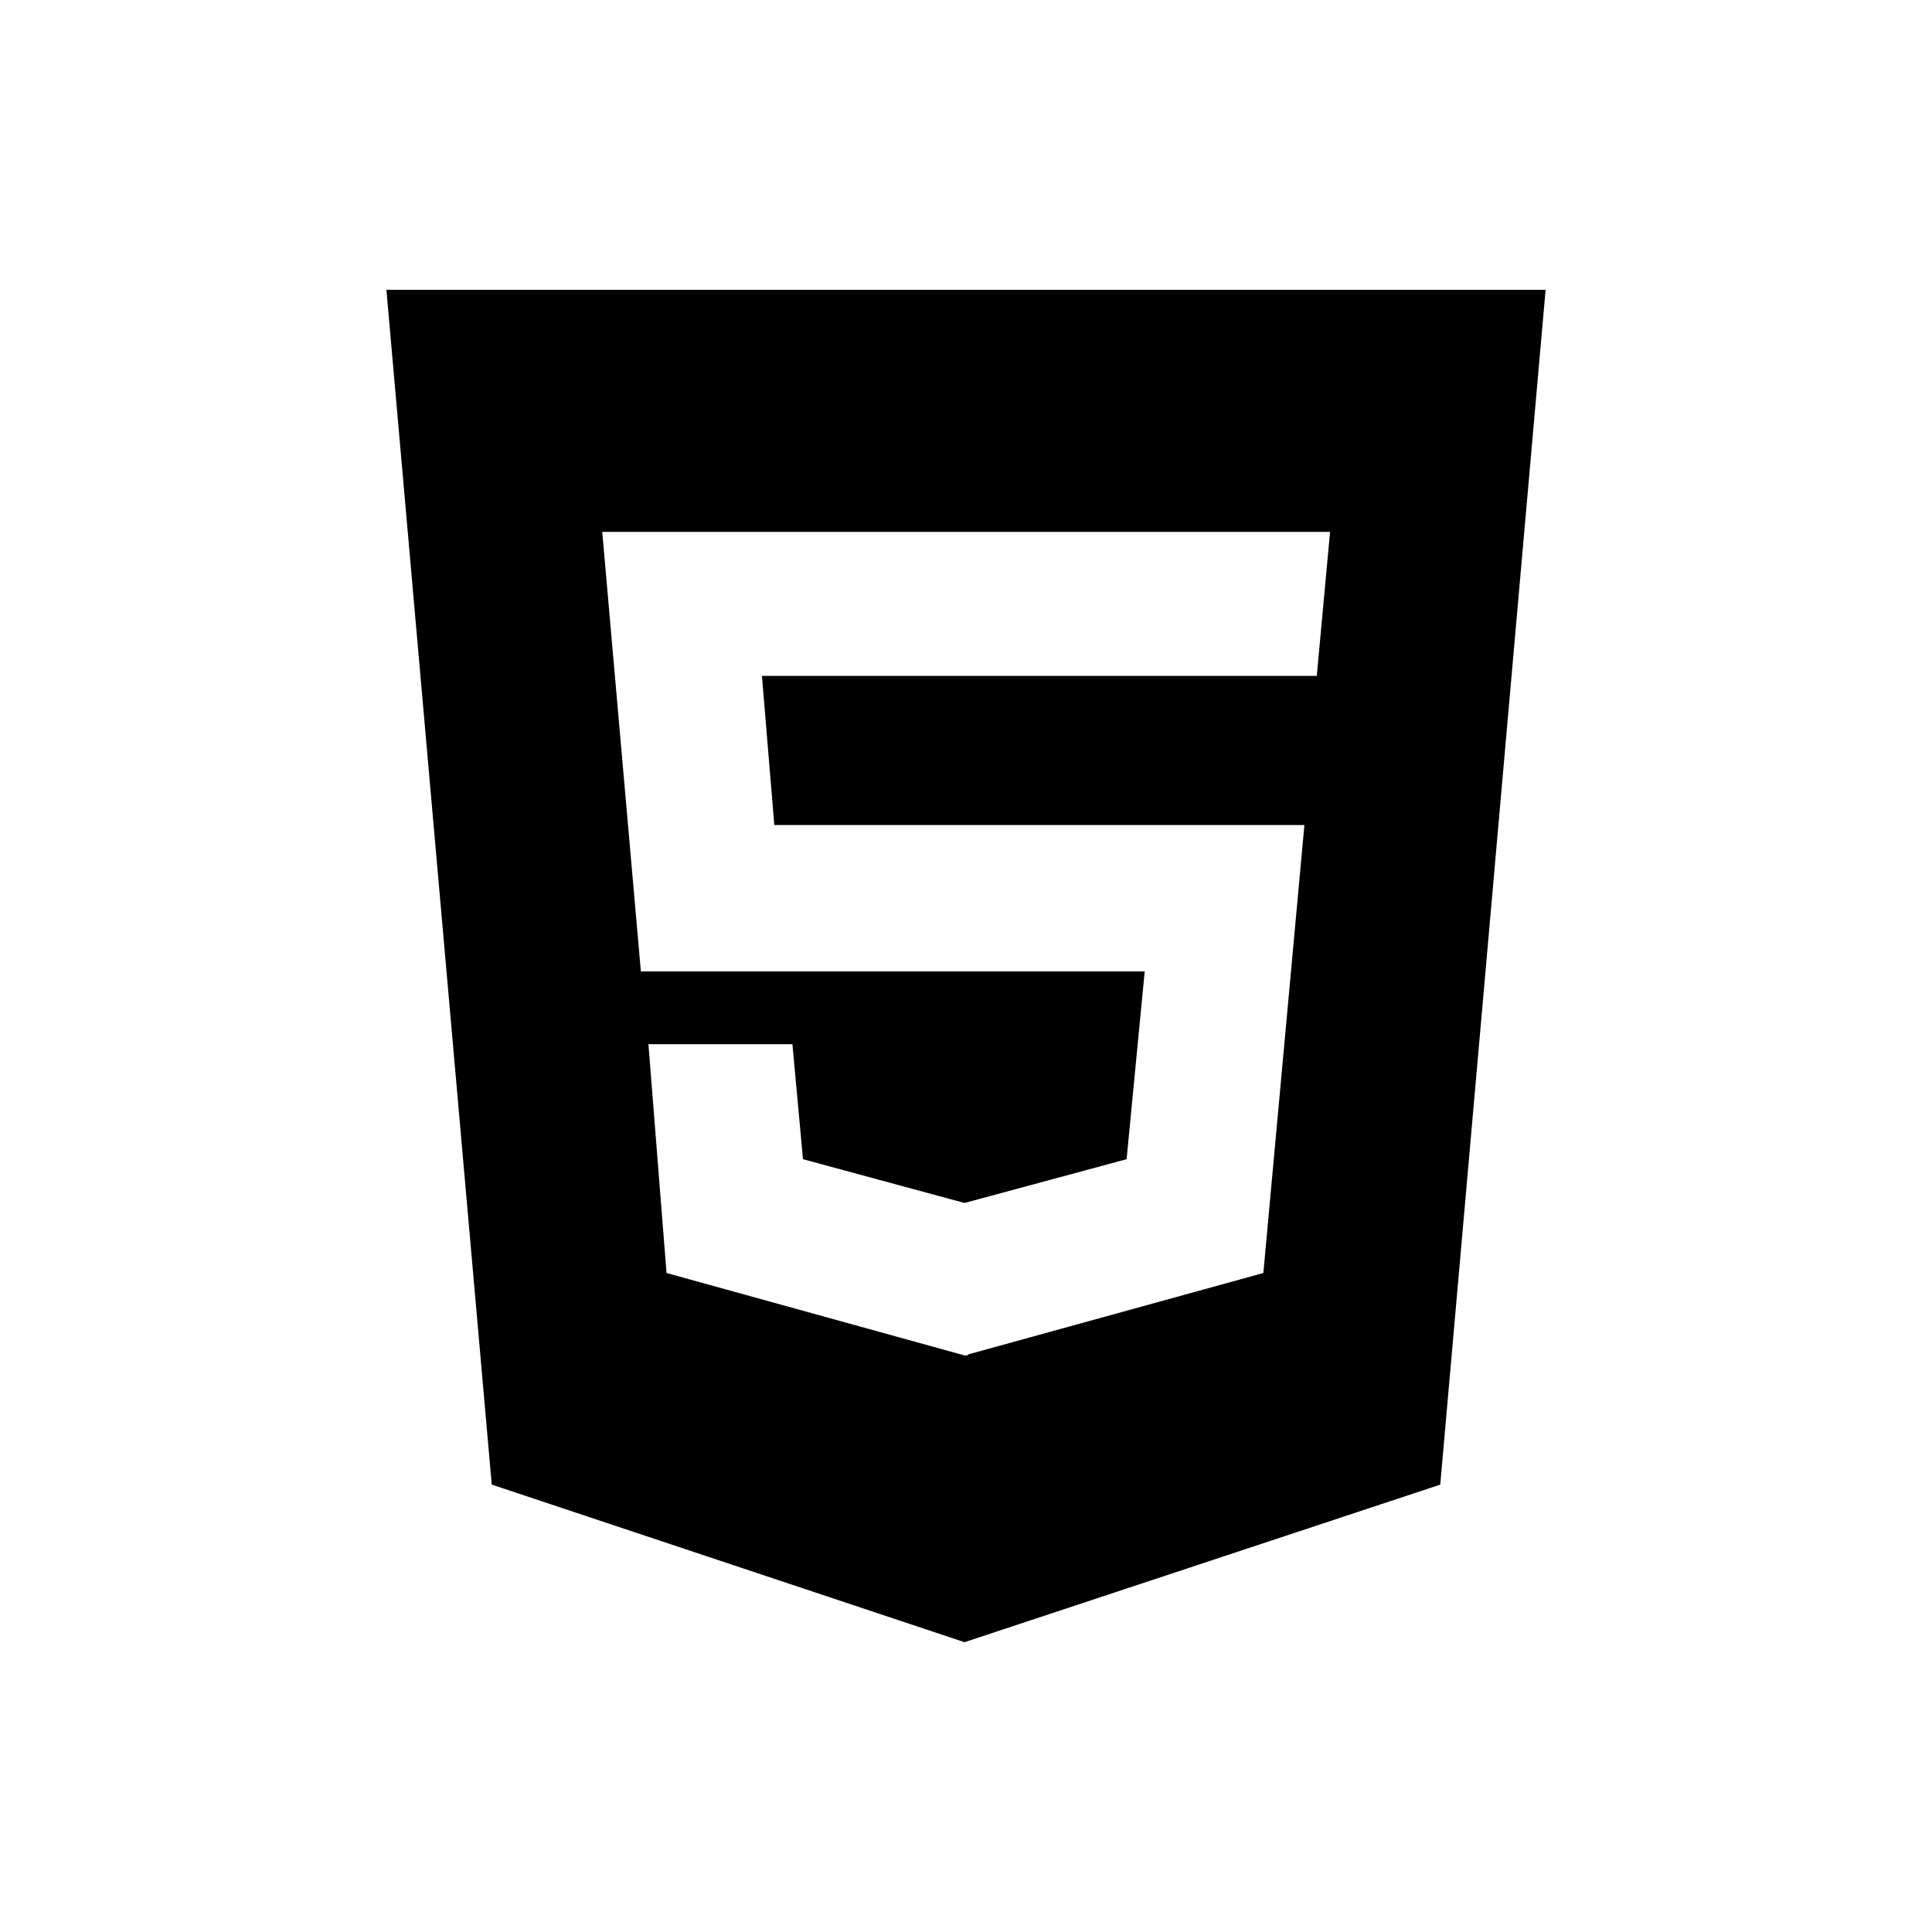
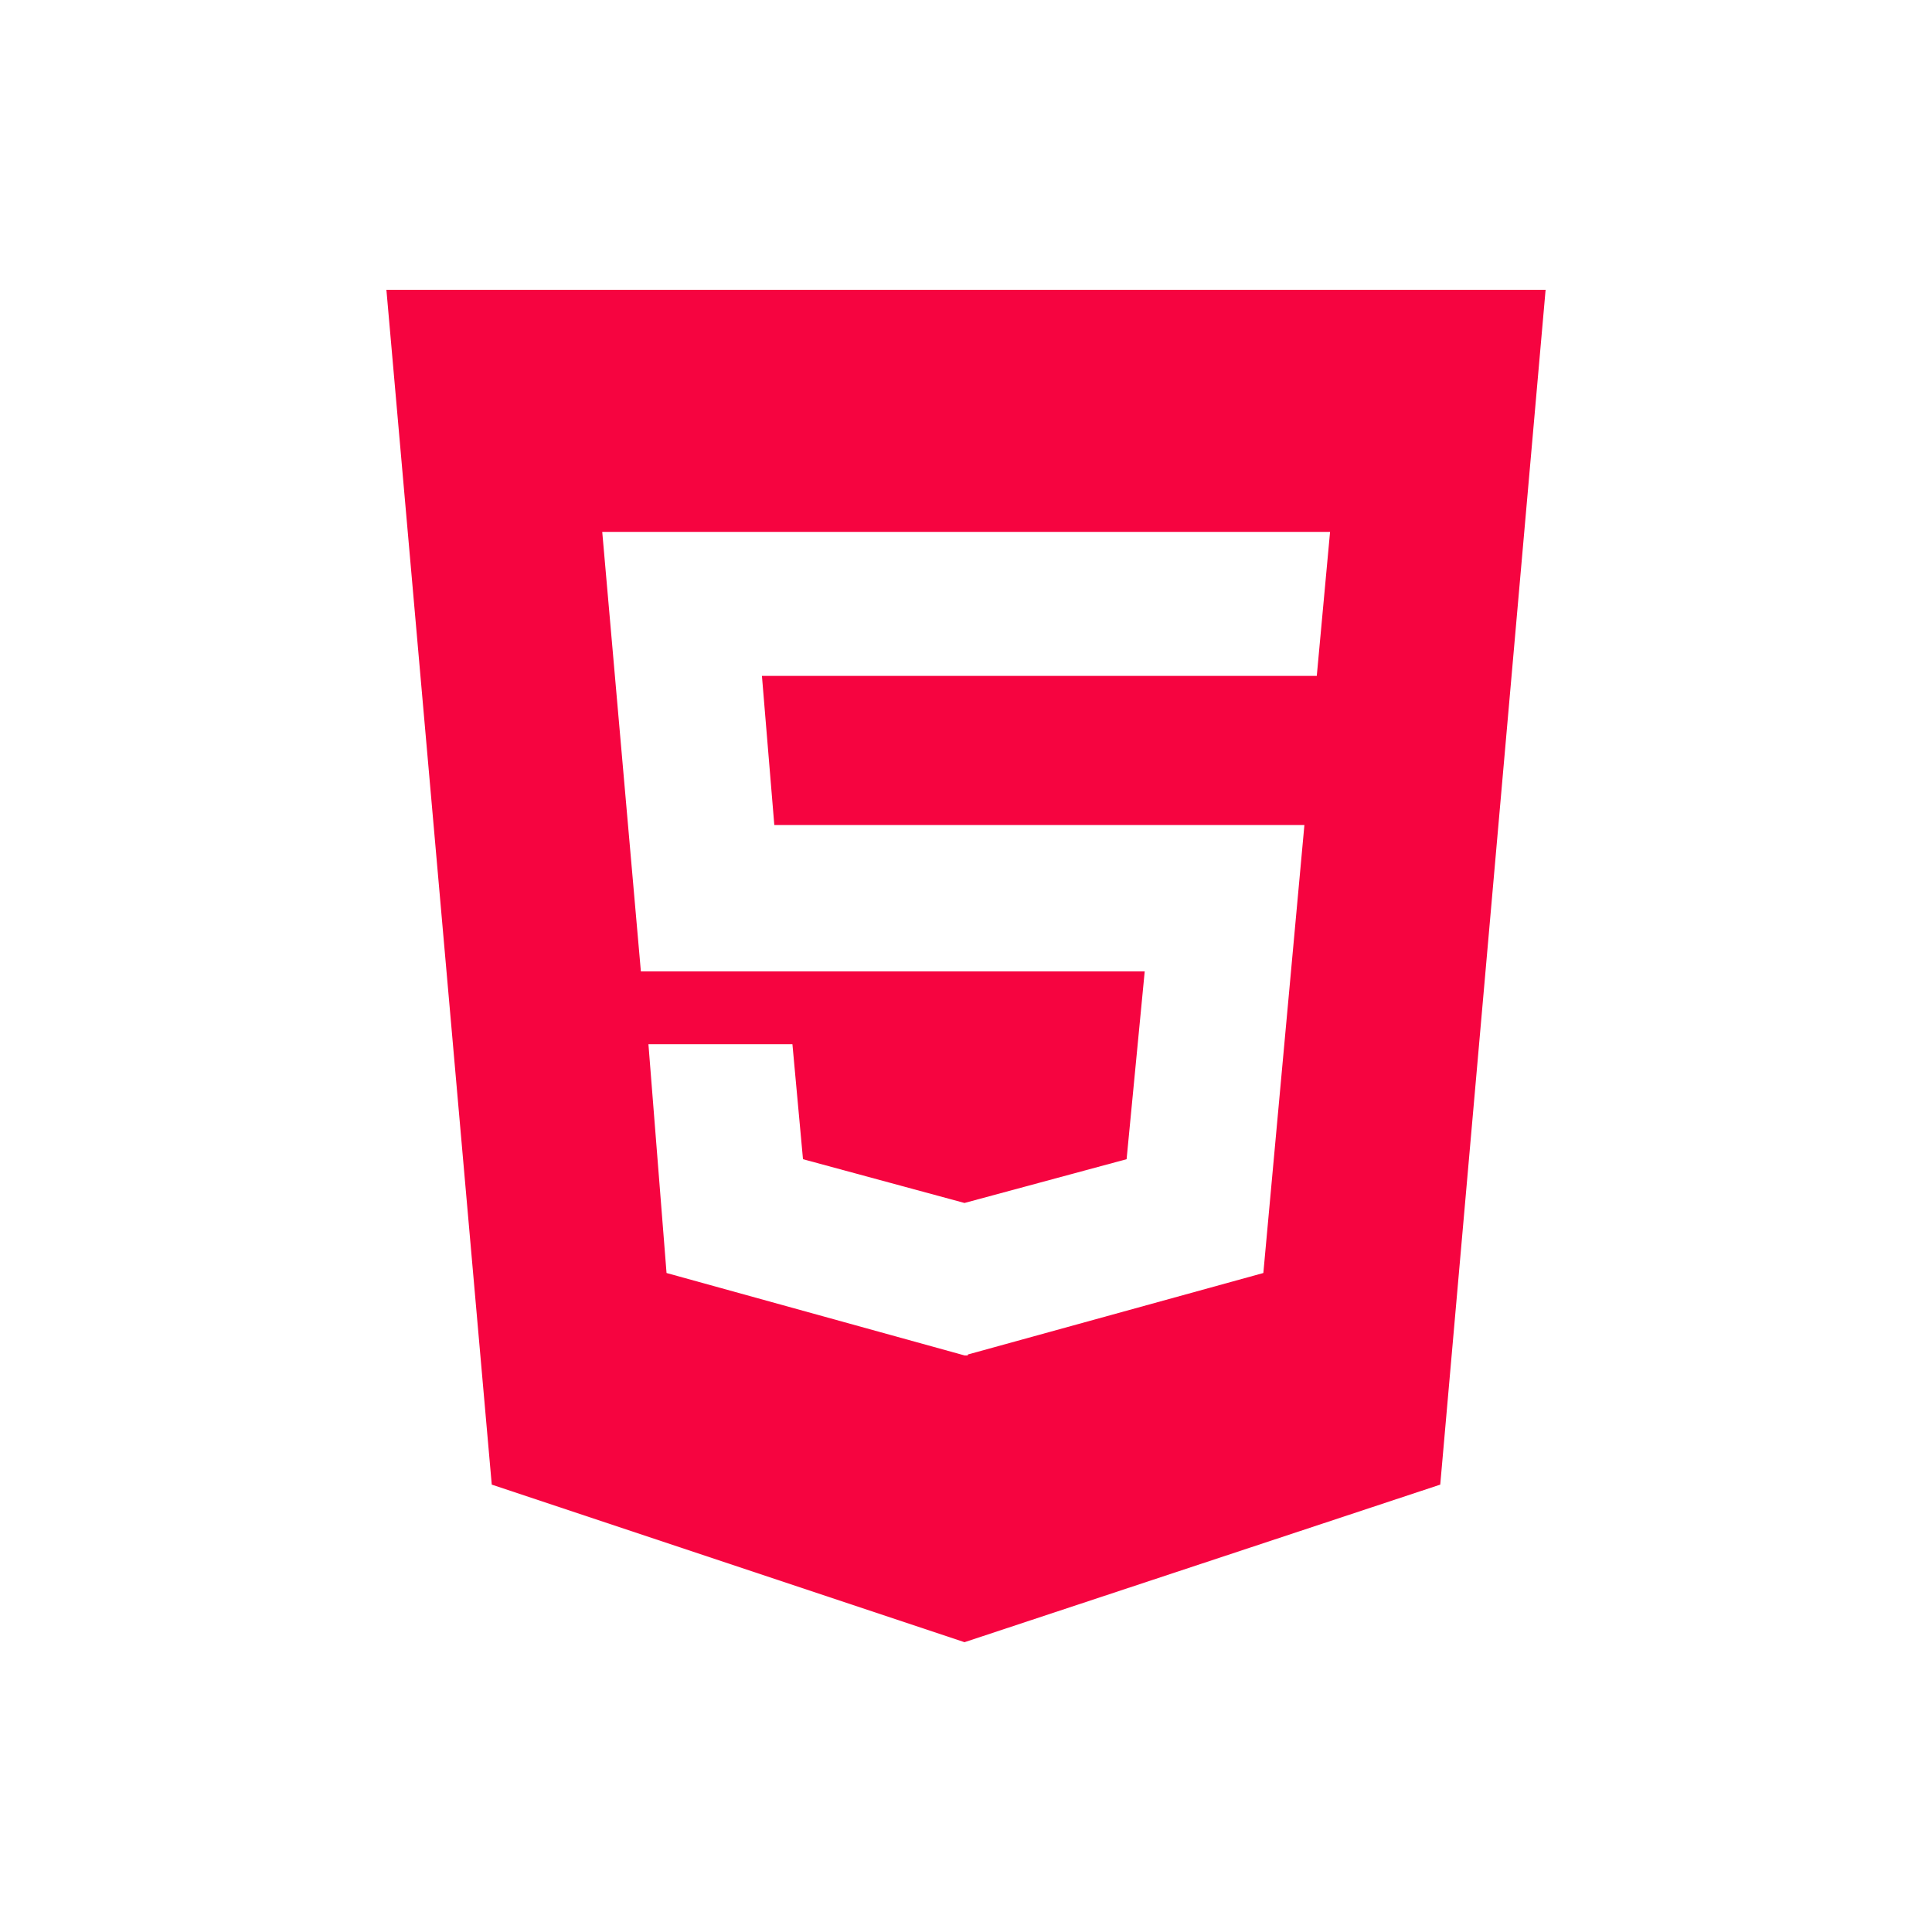
<svg xmlns="http://www.w3.org/2000/svg" viewBox="0 0 640 640">
-   <path d="M128 96L162.9 491.8L319.5 544L477.1 491.8L512 96L128 96zM436.2 223.9L252.4 223.9L256.5 273.3L432.1 273.3L418.5 421.7L320.6 448.7L320.6 449L319.5 449L220.8 421.7L214.8 345.9L262.5 345.9L266 384L319.5 398.5L373.2 384L379.2 321.8L212.3 321.8L199.5 176.2L440.6 176.2L436.2 223.9z" />
+   <path fill="#f60440" d="M128 96L162.9 491.8L319.5 544L477.1 491.8L512 96L128 96zM436.2 223.9L252.4 223.9L256.5 273.3L432.1 273.3L418.5 421.7L320.6 448.7L320.6 449L319.5 449L220.8 421.7L214.8 345.9L262.5 345.9L266 384L319.5 398.5L373.2 384L379.2 321.8L212.3 321.8L199.5 176.2L440.6 176.2L436.2 223.9z" />
</svg>
